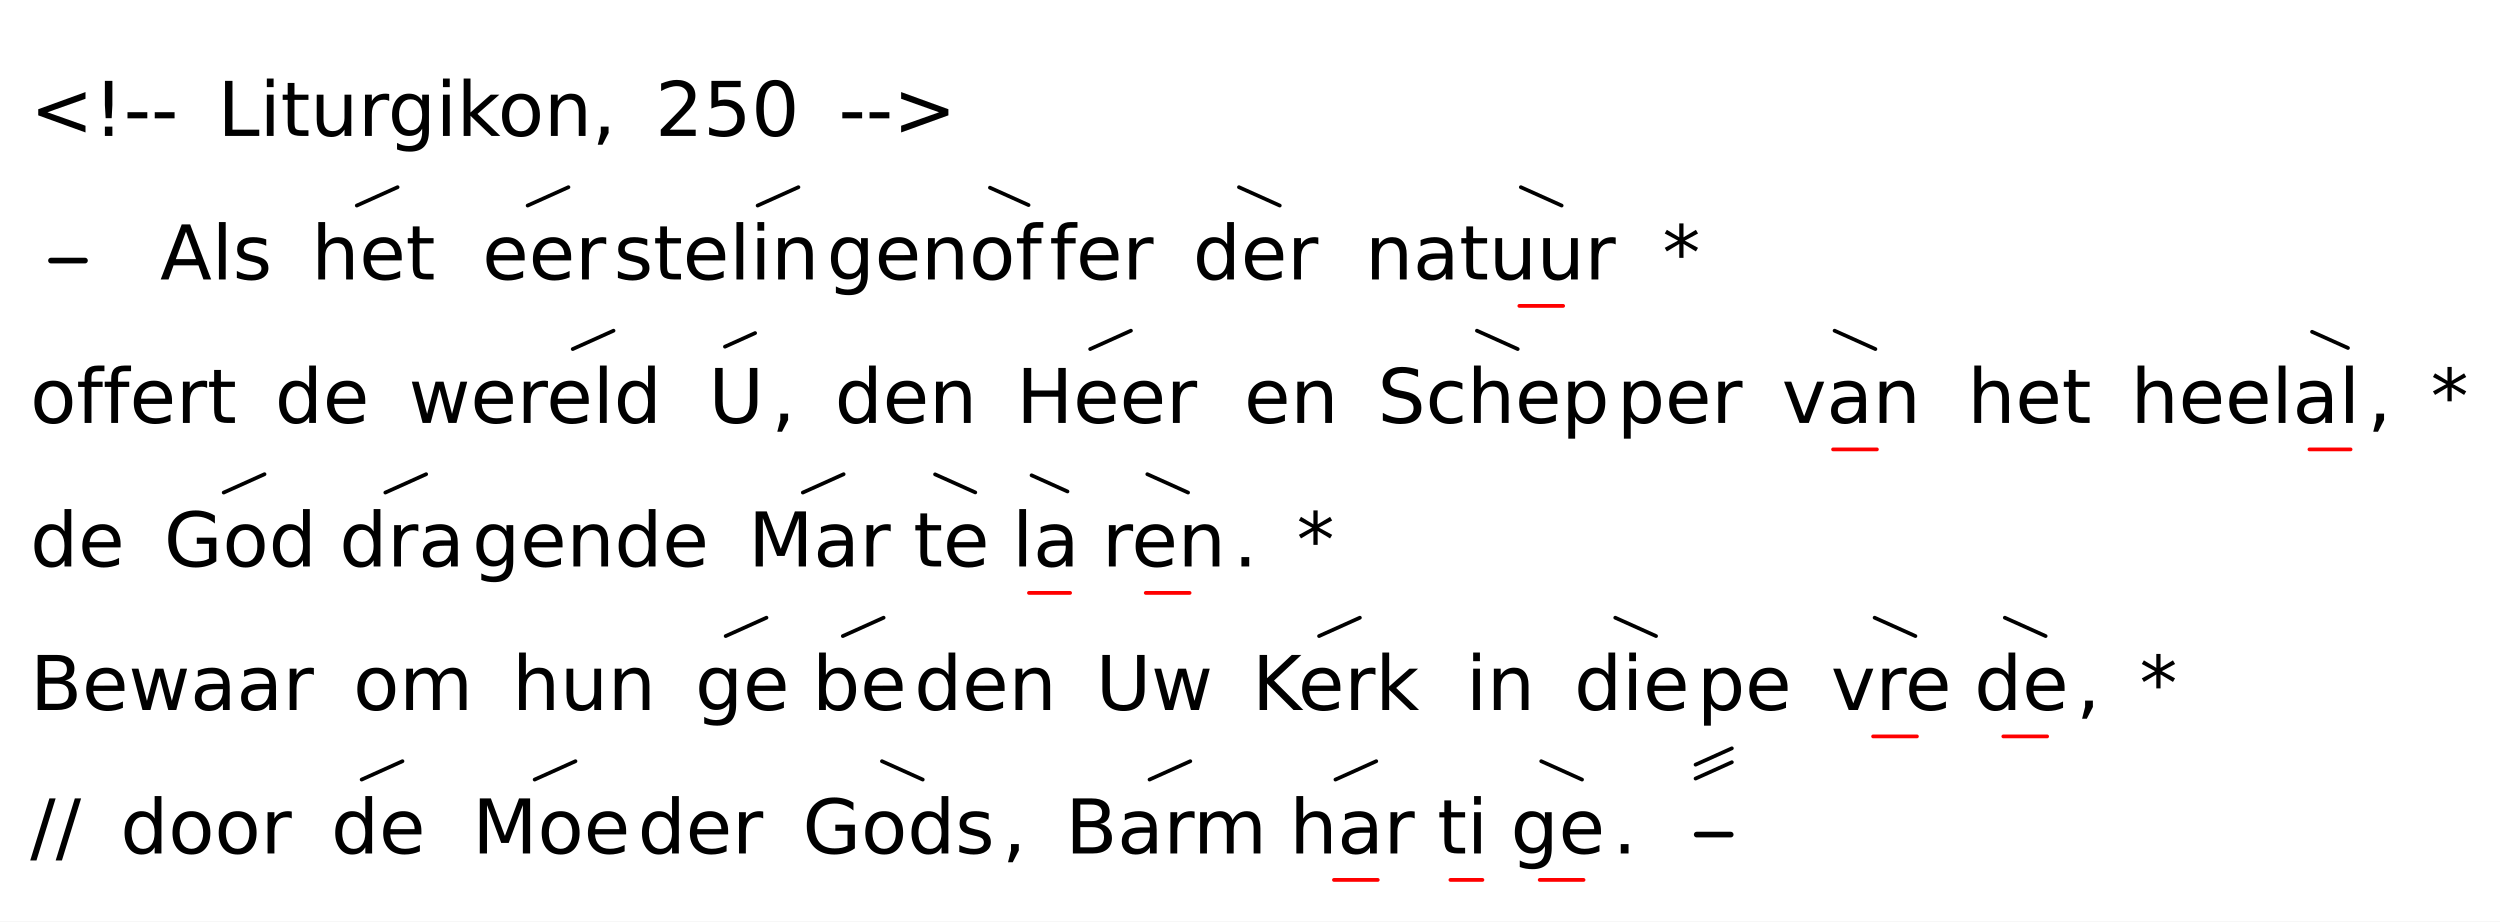
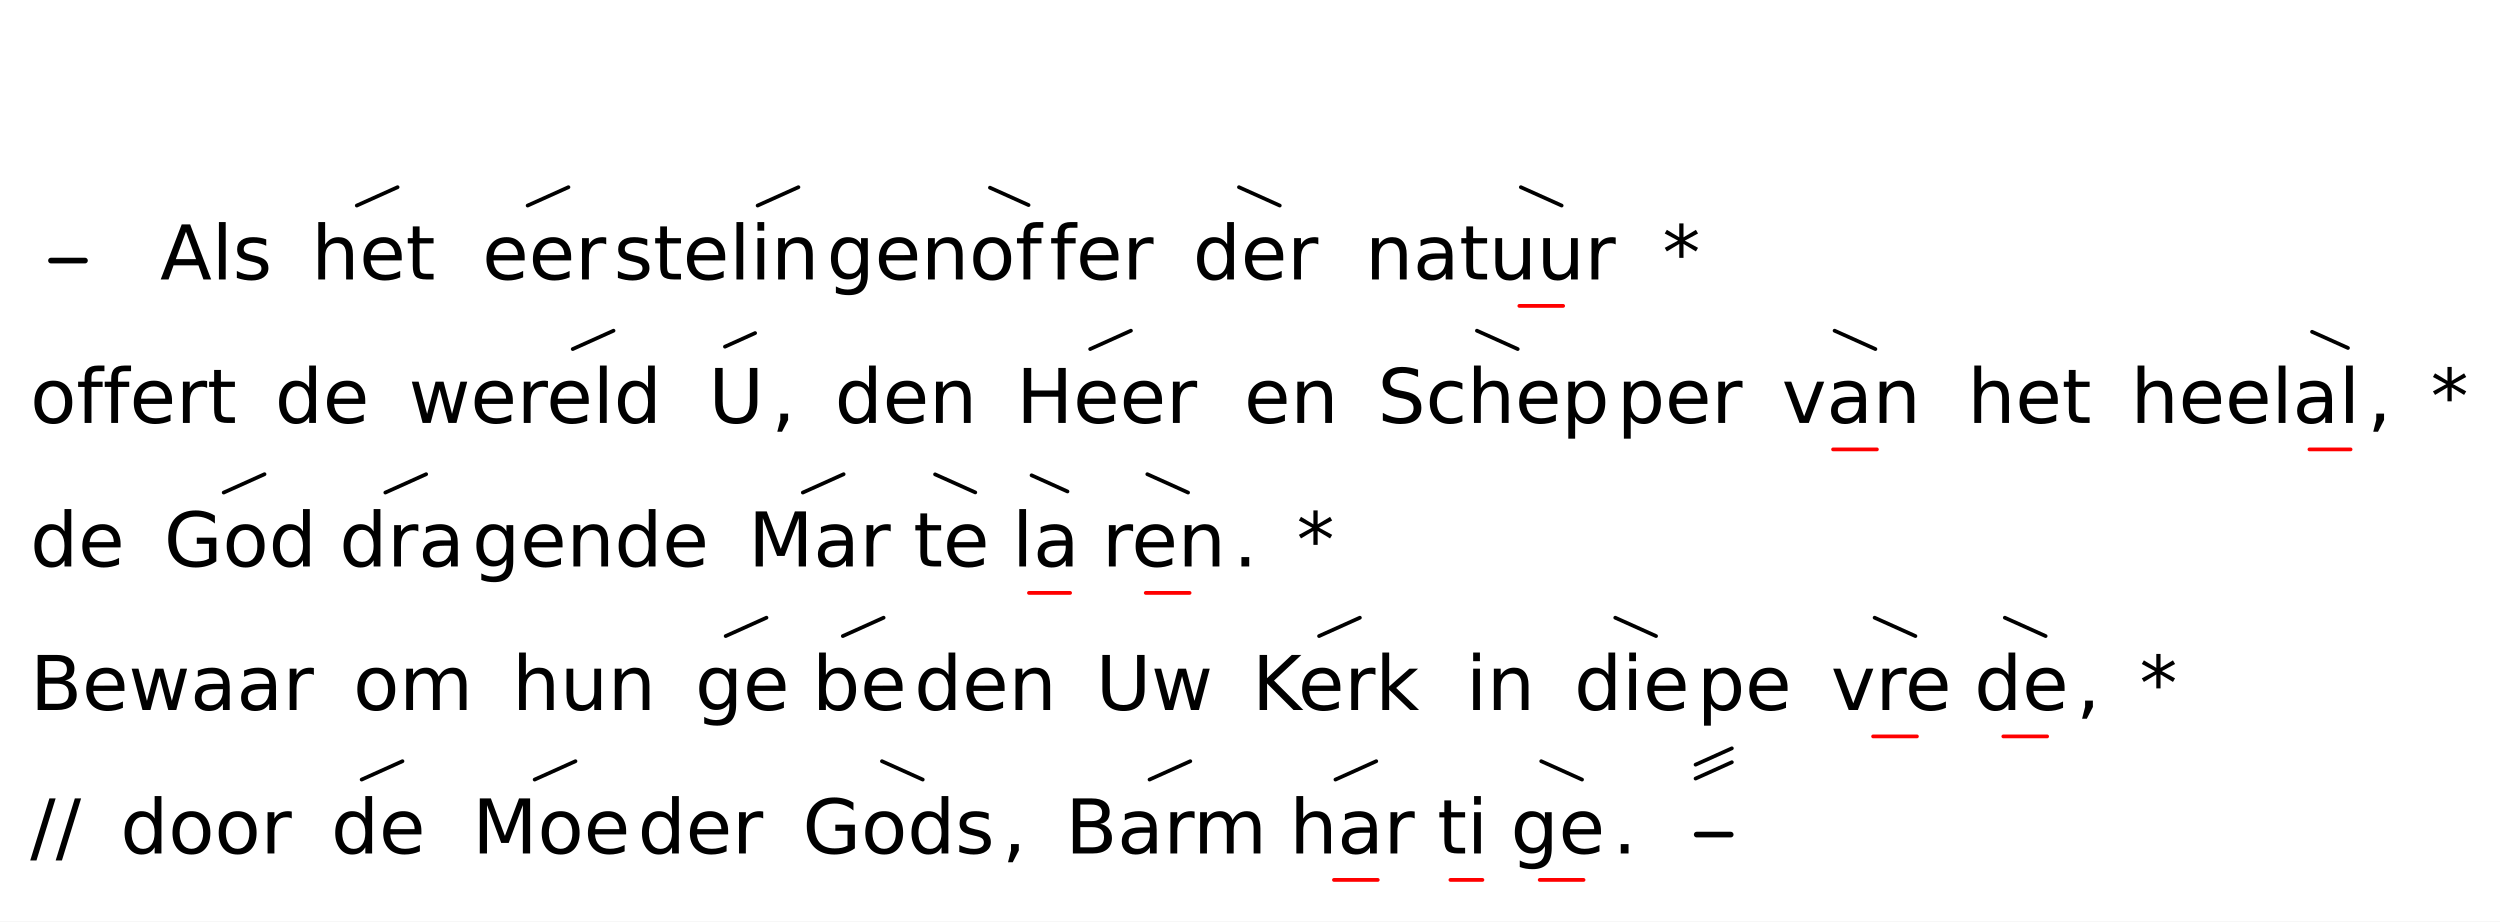
<svg xmlns="http://www.w3.org/2000/svg" class="vsa-svg" width="662" height="244" viewBox="0 0 662 244">
  <rect width="100%" height="100%" fill="white" />
  <g class="vsa-score">
    <g class="vsa-line" data-vsa-line="1">
-       <g class="vsa-unit vsa-unit-text" data-vsa-unit="1">
-         <text class="vsa-text vsa-free-text" x="8.00" y="36.00" xml:space="preserve" font-family="DejaVu Sans" font-size="20.00">&lt;!--</text>
-       </g>
-       <g class="vsa-unit vsa-unit-text" data-vsa-unit="3">
-         <text class="vsa-text vsa-free-text" x="57.62" y="36.00" xml:space="preserve" font-family="DejaVu Sans" font-size="20.00">Liturgikon,</text>
-       </g>
-       <g class="vsa-unit vsa-unit-text" data-vsa-unit="5">
-         <text class="vsa-text vsa-free-text" x="173.50" y="36.00" xml:space="preserve" font-family="DejaVu Sans" font-size="20.00">250</text>
-       </g>
-       <g class="vsa-unit vsa-unit-text" data-vsa-unit="7">
-         <text class="vsa-text vsa-free-text" x="222.06" y="36.00" xml:space="preserve" font-family="DejaVu Sans" font-size="20.00">--&gt;</text>
-       </g>
-     </g>
+ </g>
    <g class="vsa-line" data-vsa-line="2">
      <g class="vsa-unit vsa-pitch-marker" data-vsa-unit="1">
        <line class="vsa-pitch-marker-dash" x1="13.50" y1="69.00" x2="22.50" y2="69.00" stroke="black" stroke-width="1.50" stroke-linecap="round" />
      </g>
      <g class="vsa-unit vsa-unit-text" data-vsa-unit="3">
        <text class="vsa-text vsa-free-text" x="42.40" y="74.00" xml:space="preserve" font-family="DejaVu Sans" font-size="20.00">Als</text>
      </g>
      <g class="vsa-unit vsa-unit-scope" data-vsa-unit="5">
        <g class="vsa-glyph-group vsa-upper-glyphs">
          <line class="vsa-glyph vsa-upper-glyph vsa-glyph-rise" x1="94.48" y1="54.43" x2="105.28" y2="49.57" stroke="black" stroke-width="1.00" stroke-linecap="round" />
        </g>
        <g class="vsa-glyph-group vsa-lower-glyphs">
</g>
        <text class="vsa-text vsa-sung-text" x="82.47" y="74.00" xml:space="preserve" font-family="DejaVu Sans" font-size="20.00">het</text>
      </g>
      <g class="vsa-unit vsa-unit-scope" data-vsa-unit="7">
        <g class="vsa-glyph-group vsa-upper-glyphs">
          <line class="vsa-glyph vsa-upper-glyph vsa-glyph-rise" x1="139.72" y1="54.43" x2="150.52" y2="49.57" stroke="black" stroke-width="1.00" stroke-linecap="round" />
        </g>
        <g class="vsa-glyph-group vsa-lower-glyphs">
</g>
        <text class="vsa-text vsa-sung-text" x="127.70" y="74.00" xml:space="preserve" font-family="DejaVu Sans" font-size="20.00">eer</text>
      </g>
      <g class="vsa-unit vsa-unit-text" data-vsa-unit="8">
        <text class="vsa-text vsa-free-text" x="162.54" y="74.00" xml:space="preserve" font-family="DejaVu Sans" font-size="20.00">ste</text>
      </g>
      <g class="vsa-unit vsa-unit-scope" data-vsa-unit="9">
        <g class="vsa-glyph-group vsa-upper-glyphs">
          <line class="vsa-glyph vsa-upper-glyph vsa-glyph-rise" x1="200.62" y1="54.43" x2="211.42" y2="49.57" stroke="black" stroke-width="1.00" stroke-linecap="round" />
        </g>
        <g class="vsa-glyph-group vsa-lower-glyphs">
</g>
        <text class="vsa-text vsa-sung-text" x="193.12" y="74.00" xml:space="preserve" font-family="DejaVu Sans" font-size="20.00">lin</text>
      </g>
      <g class="vsa-unit vsa-unit-text" data-vsa-unit="10">
        <text class="vsa-text vsa-free-text" x="218.92" y="74.00" xml:space="preserve" font-family="DejaVu Sans" font-size="20.00">gen</text>
      </g>
      <g class="vsa-unit vsa-unit-scope" data-vsa-unit="11">
        <g class="vsa-glyph-group vsa-upper-glyphs">
          <line class="vsa-glyph vsa-upper-glyph vsa-glyph-fall" x1="262.14" y1="49.70" x2="272.36" y2="54.30" stroke="black" stroke-width="1.00" stroke-linecap="round" />
        </g>
        <g class="vsa-glyph-group vsa-lower-glyphs">
</g>
        <text class="vsa-text vsa-sung-text" x="256.61" y="74.00" xml:space="preserve" font-family="DejaVu Sans" font-size="20.00">of</text>
      </g>
      <g class="vsa-unit vsa-unit-text" data-vsa-unit="12">
        <text class="vsa-text vsa-free-text" x="277.89" y="74.00" xml:space="preserve" font-family="DejaVu Sans" font-size="20.00">fer</text>
      </g>
      <g class="vsa-unit vsa-unit-scope" data-vsa-unit="14">
        <g class="vsa-glyph-group vsa-upper-glyphs">
          <line class="vsa-glyph vsa-upper-glyph vsa-glyph-fall" x1="328.08" y1="49.57" x2="338.88" y2="54.43" stroke="black" stroke-width="1.00" stroke-linecap="round" />
        </g>
        <g class="vsa-glyph-group vsa-lower-glyphs">
</g>
        <text class="vsa-text vsa-sung-text" x="315.87" y="74.00" xml:space="preserve" font-family="DejaVu Sans" font-size="20.00">der</text>
      </g>
      <g class="vsa-unit vsa-unit-text" data-vsa-unit="16">
        <text class="vsa-text vsa-free-text" x="361.50" y="74.00" xml:space="preserve" font-family="DejaVu Sans" font-size="20.00">na</text>
      </g>
      <g class="vsa-unit vsa-unit-scope" data-vsa-unit="17">
        <g class="vsa-glyph-group vsa-upper-glyphs">
          <line class="vsa-glyph vsa-upper-glyph vsa-glyph-fall" x1="402.72" y1="49.57" x2="413.52" y2="54.43" stroke="black" stroke-width="1.00" stroke-linecap="round" />
        </g>
        <g class="vsa-glyph-group vsa-lower-glyphs">
          <line class="vsa-glyph vsa-lower-glyph vsa-glyph-length" x1="402.32" y1="81.00" x2="413.92" y2="81.00" stroke="red" stroke-width="1.00" stroke-linecap="round" />
        </g>
        <text class="vsa-text vsa-sung-text" x="386.42" y="74.00" xml:space="preserve" font-family="DejaVu Sans" font-size="20.00">tuur</text>
      </g>
      <g class="vsa-unit vsa-unit-text" data-vsa-unit="19">
        <text class="vsa-text vsa-free-text" x="440.23" y="74.00" xml:space="preserve" font-family="DejaVu Sans" font-size="20.00">*</text>
      </g>
    </g>
    <g class="vsa-line" data-vsa-line="3">
      <g class="vsa-unit vsa-unit-text" data-vsa-unit="1">
        <text class="vsa-text vsa-free-text" x="8.00" y="112.00" xml:space="preserve" font-family="DejaVu Sans" font-size="20.00">offert</text>
      </g>
      <g class="vsa-unit vsa-unit-text" data-vsa-unit="3">
        <text class="vsa-text vsa-free-text" x="72.79" y="112.00" xml:space="preserve" font-family="DejaVu Sans" font-size="20.00">de</text>
      </g>
      <g class="vsa-unit vsa-unit-text" data-vsa-unit="5">
        <text class="vsa-text vsa-free-text" x="108.21" y="112.00" xml:space="preserve" font-family="DejaVu Sans" font-size="20.00">we</text>
      </g>
      <g class="vsa-unit vsa-unit-scope" data-vsa-unit="6">
        <g class="vsa-glyph-group vsa-upper-glyphs">
          <line class="vsa-glyph vsa-upper-glyph vsa-glyph-rise" x1="151.66" y1="92.43" x2="162.46" y2="87.57" stroke="black" stroke-width="1.00" stroke-linecap="round" />
        </g>
        <g class="vsa-glyph-group vsa-lower-glyphs">
</g>
        <text class="vsa-text vsa-sung-text" x="136.88" y="112.00" xml:space="preserve" font-family="DejaVu Sans" font-size="20.00">reld</text>
      </g>
      <g class="vsa-unit vsa-unit-scope" data-vsa-unit="8">
        <g class="vsa-glyph-group vsa-upper-glyphs">
          <line class="vsa-glyph vsa-upper-glyph vsa-glyph-rise" x1="191.97" y1="91.80" x2="199.95" y2="88.20" stroke="black" stroke-width="1.00" stroke-linecap="round" />
        </g>
        <g class="vsa-glyph-group vsa-lower-glyphs">
</g>
        <text class="vsa-text vsa-sung-text" x="187.64" y="112.00" xml:space="preserve" font-family="DejaVu Sans" font-size="20.00">U</text>
      </g>
      <g class="vsa-unit vsa-unit-text" data-vsa-unit="9">
        <text class="vsa-text vsa-free-text" x="204.28" y="112.00" xml:space="preserve" font-family="DejaVu Sans" font-size="20.00">,</text>
      </g>
      <g class="vsa-unit vsa-unit-text" data-vsa-unit="11">
        <text class="vsa-text vsa-free-text" x="221.04" y="112.00" xml:space="preserve" font-family="DejaVu Sans" font-size="20.00">den</text>
      </g>
      <g class="vsa-unit vsa-unit-scope" data-vsa-unit="13">
        <g class="vsa-glyph-group vsa-upper-glyphs">
          <line class="vsa-glyph vsa-upper-glyph vsa-glyph-rise" x1="288.68" y1="92.43" x2="299.47" y2="87.57" stroke="black" stroke-width="1.00" stroke-linecap="round" />
        </g>
        <g class="vsa-glyph-group vsa-lower-glyphs">
</g>
        <text class="vsa-text vsa-sung-text" x="269.13" y="112.00" xml:space="preserve" font-family="DejaVu Sans" font-size="20.00">Heer</text>
      </g>
      <g class="vsa-unit vsa-unit-text" data-vsa-unit="15">
        <text class="vsa-text vsa-free-text" x="329.42" y="112.00" xml:space="preserve" font-family="DejaVu Sans" font-size="20.00">en</text>
      </g>
      <g class="vsa-unit vsa-unit-scope" data-vsa-unit="17">
        <g class="vsa-glyph-group vsa-upper-glyphs">
          <line class="vsa-glyph vsa-upper-glyph vsa-glyph-fall" x1="391.09" y1="87.57" x2="401.89" y2="92.43" stroke="black" stroke-width="1.00" stroke-linecap="round" />
        </g>
        <g class="vsa-glyph-group vsa-lower-glyphs">
</g>
        <text class="vsa-text vsa-sung-text" x="364.80" y="112.00" xml:space="preserve" font-family="DejaVu Sans" font-size="20.00">Schep</text>
      </g>
      <g class="vsa-unit vsa-unit-text" data-vsa-unit="18">
        <text class="vsa-text vsa-free-text" x="428.19" y="112.00" xml:space="preserve" font-family="DejaVu Sans" font-size="20.00">per</text>
      </g>
      <g class="vsa-unit vsa-unit-scope" data-vsa-unit="20">
        <g class="vsa-glyph-group vsa-upper-glyphs">
          <line class="vsa-glyph vsa-upper-glyph vsa-glyph-fall" x1="485.80" y1="87.57" x2="496.60" y2="92.43" stroke="black" stroke-width="1.00" stroke-linecap="round" />
        </g>
        <g class="vsa-glyph-group vsa-lower-glyphs">
          <line class="vsa-glyph vsa-lower-glyph vsa-glyph-length" x1="485.40" y1="119.00" x2="497.00" y2="119.00" stroke="red" stroke-width="1.00" stroke-linecap="round" />
        </g>
        <text class="vsa-text vsa-sung-text" x="471.82" y="112.00" xml:space="preserve" font-family="DejaVu Sans" font-size="20.00">van</text>
      </g>
      <g class="vsa-unit vsa-unit-text" data-vsa-unit="22">
        <text class="vsa-text vsa-free-text" x="520.99" y="112.00" xml:space="preserve" font-family="DejaVu Sans" font-size="20.00">het</text>
      </g>
      <g class="vsa-unit vsa-unit-text" data-vsa-unit="24">
        <text class="vsa-text vsa-free-text" x="564.22" y="112.00" xml:space="preserve" font-family="DejaVu Sans" font-size="20.00">heel</text>
      </g>
      <g class="vsa-unit vsa-unit-scope" data-vsa-unit="25">
        <g class="vsa-glyph-group vsa-upper-glyphs">
          <line class="vsa-glyph vsa-upper-glyph vsa-glyph-fall" x1="612.23" y1="87.86" x2="621.74" y2="92.14" stroke="black" stroke-width="1.00" stroke-linecap="round" />
        </g>
        <g class="vsa-glyph-group vsa-lower-glyphs">
          <line class="vsa-glyph vsa-lower-glyph vsa-glyph-length" x1="611.54" y1="119.00" x2="622.43" y2="119.00" stroke="red" stroke-width="1.00" stroke-linecap="round" />
        </g>
        <text class="vsa-text vsa-sung-text" x="607.08" y="112.00" xml:space="preserve" font-family="DejaVu Sans" font-size="20.00">al</text>
      </g>
      <g class="vsa-unit vsa-unit-text" data-vsa-unit="26">
        <text class="vsa-text vsa-free-text" x="626.89" y="112.00" xml:space="preserve" font-family="DejaVu Sans" font-size="20.00">,</text>
      </g>
      <g class="vsa-unit vsa-unit-text" data-vsa-unit="28">
        <text class="vsa-text vsa-free-text" x="643.65" y="112.00" xml:space="preserve" font-family="DejaVu Sans" font-size="20.00">*</text>
      </g>
    </g>
    <g class="vsa-line" data-vsa-line="4">
      <g class="vsa-unit vsa-unit-text" data-vsa-unit="1">
        <text class="vsa-text vsa-free-text" x="8.00" y="150.00" xml:space="preserve" font-family="DejaVu Sans" font-size="20.00">de</text>
      </g>
      <g class="vsa-unit vsa-unit-scope" data-vsa-unit="3">
        <g class="vsa-glyph-group vsa-upper-glyphs">
          <line class="vsa-glyph vsa-upper-glyph vsa-glyph-rise" x1="59.24" y1="130.43" x2="70.04" y2="125.57" stroke="black" stroke-width="1.00" stroke-linecap="round" />
        </g>
        <g class="vsa-glyph-group vsa-lower-glyphs">
</g>
        <text class="vsa-text vsa-sung-text" x="43.42" y="150.00" xml:space="preserve" font-family="DejaVu Sans" font-size="20.00">God</text>
      </g>
      <g class="vsa-unit vsa-unit-scope" data-vsa-unit="4">
        <g class="vsa-glyph-group vsa-upper-glyphs">
          <line class="vsa-glyph vsa-upper-glyph vsa-glyph-rise" x1="102.04" y1="130.43" x2="112.84" y2="125.57" stroke="black" stroke-width="1.00" stroke-linecap="round" />
        </g>
        <g class="vsa-glyph-group vsa-lower-glyphs">
</g>
        <text class="vsa-text vsa-sung-text" x="89.86" y="150.00" xml:space="preserve" font-family="DejaVu Sans" font-size="20.00">dra</text>
      </g>
      <g class="vsa-unit vsa-unit-text" data-vsa-unit="5">
        <text class="vsa-text vsa-free-text" x="125.03" y="150.00" xml:space="preserve" font-family="DejaVu Sans" font-size="20.00">gende</text>
      </g>
      <g class="vsa-unit vsa-unit-scope" data-vsa-unit="7">
        <g class="vsa-glyph-group vsa-upper-glyphs">
          <line class="vsa-glyph vsa-upper-glyph vsa-glyph-rise" x1="212.59" y1="130.43" x2="223.39" y2="125.57" stroke="black" stroke-width="1.00" stroke-linecap="round" />
        </g>
        <g class="vsa-glyph-group vsa-lower-glyphs">
</g>
        <text class="vsa-text vsa-sung-text" x="198.13" y="150.00" xml:space="preserve" font-family="DejaVu Sans" font-size="20.00">Mar</text>
      </g>
      <g class="vsa-unit vsa-unit-scope" data-vsa-unit="8">
        <g class="vsa-glyph-group vsa-upper-glyphs">
          <line class="vsa-glyph vsa-upper-glyph vsa-glyph-fall" x1="247.61" y1="125.61" x2="258.25" y2="130.39" stroke="black" stroke-width="1.00" stroke-linecap="round" />
        </g>
        <g class="vsa-glyph-group vsa-lower-glyphs">
</g>
        <text class="vsa-text vsa-sung-text" x="241.85" y="150.00" xml:space="preserve" font-family="DejaVu Sans" font-size="20.00">te</text>
      </g>
      <g class="vsa-unit vsa-unit-scope" data-vsa-unit="9">
        <g class="vsa-glyph-group vsa-upper-glyphs">
          <line class="vsa-glyph vsa-upper-glyph vsa-glyph-fall" x1="273.16" y1="125.86" x2="282.67" y2="130.14" stroke="black" stroke-width="1.00" stroke-linecap="round" />
        </g>
        <g class="vsa-glyph-group vsa-lower-glyphs">
          <line class="vsa-glyph vsa-lower-glyph vsa-glyph-length" x1="272.47" y1="157.00" x2="283.36" y2="157.00" stroke="red" stroke-width="1.00" stroke-linecap="round" />
        </g>
        <text class="vsa-text vsa-sung-text" x="268.01" y="150.00" xml:space="preserve" font-family="DejaVu Sans" font-size="20.00">la</text>
      </g>
      <g class="vsa-unit vsa-unit-scope" data-vsa-unit="10">
        <g class="vsa-glyph-group vsa-upper-glyphs">
          <line class="vsa-glyph vsa-upper-glyph vsa-glyph-fall" x1="303.81" y1="125.57" x2="314.60" y2="130.43" stroke="black" stroke-width="1.00" stroke-linecap="round" />
        </g>
        <g class="vsa-glyph-group vsa-lower-glyphs">
          <line class="vsa-glyph vsa-lower-glyph vsa-glyph-length" x1="303.40" y1="157.00" x2="315.00" y2="157.00" stroke="red" stroke-width="1.00" stroke-linecap="round" />
        </g>
        <text class="vsa-text vsa-sung-text" x="291.82" y="150.00" xml:space="preserve" font-family="DejaVu Sans" font-size="20.00">ren</text>
      </g>
      <g class="vsa-unit vsa-unit-text" data-vsa-unit="11">
        <text class="vsa-text vsa-free-text" x="326.59" y="150.00" xml:space="preserve" font-family="DejaVu Sans" font-size="20.00">.</text>
      </g>
      <g class="vsa-unit vsa-unit-text" data-vsa-unit="13">
        <text class="vsa-text vsa-free-text" x="343.35" y="150.00" xml:space="preserve" font-family="DejaVu Sans" font-size="20.00">*</text>
      </g>
    </g>
    <g class="vsa-line" data-vsa-line="5">
      <g class="vsa-unit vsa-unit-text" data-vsa-unit="1">
        <text class="vsa-text vsa-free-text" x="8.00" y="188.00" xml:space="preserve" font-family="DejaVu Sans" font-size="20.00">Bewaar</text>
      </g>
      <g class="vsa-unit vsa-unit-text" data-vsa-unit="3">
        <text class="vsa-text vsa-free-text" x="93.51" y="188.00" xml:space="preserve" font-family="DejaVu Sans" font-size="20.00">om</text>
      </g>
      <g class="vsa-unit vsa-unit-text" data-vsa-unit="5">
        <text class="vsa-text vsa-free-text" x="135.63" y="188.00" xml:space="preserve" font-family="DejaVu Sans" font-size="20.00">hun</text>
      </g>
      <g class="vsa-unit vsa-unit-scope" data-vsa-unit="7">
        <g class="vsa-glyph-group vsa-upper-glyphs">
          <line class="vsa-glyph vsa-upper-glyph vsa-glyph-rise" x1="192.16" y1="168.43" x2="202.96" y2="163.57" stroke="black" stroke-width="1.00" stroke-linecap="round" />
        </g>
        <g class="vsa-glyph-group vsa-lower-glyphs">
</g>
        <text class="vsa-text vsa-sung-text" x="184.05" y="188.00" xml:space="preserve" font-family="DejaVu Sans" font-size="20.00">ge</text>
      </g>
      <g class="vsa-unit vsa-unit-scope" data-vsa-unit="8">
        <g class="vsa-glyph-group vsa-upper-glyphs">
          <line class="vsa-glyph vsa-upper-glyph vsa-glyph-rise" x1="223.18" y1="168.43" x2="233.98" y2="163.57" stroke="black" stroke-width="1.00" stroke-linecap="round" />
        </g>
        <g class="vsa-glyph-group vsa-lower-glyphs">
</g>
        <text class="vsa-text vsa-sung-text" x="215.07" y="188.00" xml:space="preserve" font-family="DejaVu Sans" font-size="20.00">be</text>
      </g>
      <g class="vsa-unit vsa-unit-text" data-vsa-unit="9">
        <text class="vsa-text vsa-free-text" x="242.09" y="188.00" xml:space="preserve" font-family="DejaVu Sans" font-size="20.00">den</text>
      </g>
      <g class="vsa-unit vsa-unit-text" data-vsa-unit="11">
        <text class="vsa-text vsa-free-text" x="290.18" y="188.00" xml:space="preserve" font-family="DejaVu Sans" font-size="20.00">Uw</text>
      </g>
      <g class="vsa-unit vsa-unit-scope" data-vsa-unit="13">
        <g class="vsa-glyph-group vsa-upper-glyphs">
          <line class="vsa-glyph vsa-upper-glyph vsa-glyph-rise" x1="349.29" y1="168.43" x2="360.09" y2="163.57" stroke="black" stroke-width="1.00" stroke-linecap="round" />
        </g>
        <g class="vsa-glyph-group vsa-lower-glyphs">
</g>
        <text class="vsa-text vsa-sung-text" x="331.58" y="188.00" xml:space="preserve" font-family="DejaVu Sans" font-size="20.00">Kerk</text>
      </g>
      <g class="vsa-unit vsa-unit-text" data-vsa-unit="15">
        <text class="vsa-text vsa-free-text" x="388.20" y="188.00" xml:space="preserve" font-family="DejaVu Sans" font-size="20.00">in</text>
      </g>
      <g class="vsa-unit vsa-unit-scope" data-vsa-unit="17">
        <g class="vsa-glyph-group vsa-upper-glyphs">
          <line class="vsa-glyph vsa-upper-glyph vsa-glyph-fall" x1="427.72" y1="163.57" x2="438.52" y2="168.43" stroke="black" stroke-width="1.00" stroke-linecap="round" />
        </g>
        <g class="vsa-glyph-group vsa-lower-glyphs">
</g>
        <text class="vsa-text vsa-sung-text" x="416.83" y="188.00" xml:space="preserve" font-family="DejaVu Sans" font-size="20.00">die</text>
      </g>
      <g class="vsa-unit vsa-unit-text" data-vsa-unit="18">
        <text class="vsa-text vsa-free-text" x="449.41" y="188.00" xml:space="preserve" font-family="DejaVu Sans" font-size="20.00">pe</text>
      </g>
      <g class="vsa-unit vsa-unit-scope" data-vsa-unit="20">
        <g class="vsa-glyph-group vsa-upper-glyphs">
          <line class="vsa-glyph vsa-upper-glyph vsa-glyph-fall" x1="496.40" y1="163.57" x2="507.20" y2="168.43" stroke="black" stroke-width="1.00" stroke-linecap="round" />
        </g>
        <g class="vsa-glyph-group vsa-lower-glyphs">
          <line class="vsa-glyph vsa-lower-glyph vsa-glyph-length" x1="496.00" y1="195.00" x2="507.60" y2="195.00" stroke="red" stroke-width="1.00" stroke-linecap="round" />
        </g>
        <text class="vsa-text vsa-sung-text" x="484.83" y="188.00" xml:space="preserve" font-family="DejaVu Sans" font-size="20.00">vre</text>
      </g>
      <g class="vsa-unit vsa-unit-scope" data-vsa-unit="21">
        <g class="vsa-glyph-group vsa-upper-glyphs">
          <line class="vsa-glyph vsa-upper-glyph vsa-glyph-fall" x1="530.88" y1="163.57" x2="541.68" y2="168.43" stroke="black" stroke-width="1.00" stroke-linecap="round" />
        </g>
        <g class="vsa-glyph-group vsa-lower-glyphs">
          <line class="vsa-glyph vsa-lower-glyph vsa-glyph-length" x1="530.48" y1="195.00" x2="542.08" y2="195.00" stroke="red" stroke-width="1.00" stroke-linecap="round" />
        </g>
        <text class="vsa-text vsa-sung-text" x="522.77" y="188.00" xml:space="preserve" font-family="DejaVu Sans" font-size="20.00">de</text>
      </g>
      <g class="vsa-unit vsa-unit-text" data-vsa-unit="22">
        <text class="vsa-text vsa-free-text" x="549.79" y="188.00" xml:space="preserve" font-family="DejaVu Sans" font-size="20.00">,</text>
      </g>
      <g class="vsa-unit vsa-unit-text" data-vsa-unit="24">
        <text class="vsa-text vsa-free-text" x="566.55" y="188.00" xml:space="preserve" font-family="DejaVu Sans" font-size="20.00">*</text>
      </g>
    </g>
    <g class="vsa-line" data-vsa-line="6">
      <g class="vsa-unit vsa-unit-text" data-vsa-unit="1">
        <text class="vsa-text vsa-free-text" x="8.00" y="226.00" xml:space="preserve" font-family="DejaVu Sans" font-size="20.00">//</text>
      </g>
      <g class="vsa-unit vsa-unit-text" data-vsa-unit="3">
        <text class="vsa-text vsa-free-text" x="31.87" y="226.00" xml:space="preserve" font-family="DejaVu Sans" font-size="20.00">door</text>
      </g>
      <g class="vsa-unit vsa-unit-scope" data-vsa-unit="5">
        <g class="vsa-glyph-group vsa-upper-glyphs">
          <line class="vsa-glyph vsa-upper-glyph vsa-glyph-rise" x1="95.77" y1="206.43" x2="106.57" y2="201.57" stroke="black" stroke-width="1.00" stroke-linecap="round" />
        </g>
        <g class="vsa-glyph-group vsa-lower-glyphs">
</g>
        <text class="vsa-text vsa-sung-text" x="87.66" y="226.00" xml:space="preserve" font-family="DejaVu Sans" font-size="20.00">de</text>
      </g>
      <g class="vsa-unit vsa-unit-scope" data-vsa-unit="7">
        <g class="vsa-glyph-group vsa-upper-glyphs">
          <line class="vsa-glyph vsa-upper-glyph vsa-glyph-rise" x1="141.58" y1="206.43" x2="152.38" y2="201.57" stroke="black" stroke-width="1.00" stroke-linecap="round" />
        </g>
        <g class="vsa-glyph-group vsa-lower-glyphs">
</g>
        <text class="vsa-text vsa-sung-text" x="125.08" y="226.00" xml:space="preserve" font-family="DejaVu Sans" font-size="20.00">Moe</text>
      </g>
      <g class="vsa-unit vsa-unit-text" data-vsa-unit="8">
        <text class="vsa-text vsa-free-text" x="168.88" y="226.00" xml:space="preserve" font-family="DejaVu Sans" font-size="20.00">der</text>
      </g>
      <g class="vsa-unit vsa-unit-scope" data-vsa-unit="10">
        <g class="vsa-glyph-group vsa-upper-glyphs">
          <line class="vsa-glyph vsa-upper-glyph vsa-glyph-fall" x1="233.54" y1="201.57" x2="244.34" y2="206.43" stroke="black" stroke-width="1.00" stroke-linecap="round" />
        </g>
        <g class="vsa-glyph-group vsa-lower-glyphs">
</g>
        <text class="vsa-text vsa-sung-text" x="212.51" y="226.00" xml:space="preserve" font-family="DejaVu Sans" font-size="20.00">Gods</text>
      </g>
      <g class="vsa-unit vsa-unit-text" data-vsa-unit="11">
        <text class="vsa-text vsa-free-text" x="265.37" y="226.00" xml:space="preserve" font-family="DejaVu Sans" font-size="20.00">,</text>
      </g>
      <g class="vsa-unit vsa-unit-scope" data-vsa-unit="13">
        <g class="vsa-glyph-group vsa-upper-glyphs">
          <line class="vsa-glyph vsa-upper-glyph vsa-glyph-rise" x1="304.40" y1="206.43" x2="315.19" y2="201.57" stroke="black" stroke-width="1.00" stroke-linecap="round" />
        </g>
        <g class="vsa-glyph-group vsa-lower-glyphs">
</g>
        <text class="vsa-text vsa-sung-text" x="282.13" y="226.00" xml:space="preserve" font-family="DejaVu Sans" font-size="20.00">Barm</text>
      </g>
      <g class="vsa-unit vsa-unit-scope" data-vsa-unit="14">
        <g class="vsa-glyph-group vsa-upper-glyphs">
          <line class="vsa-glyph vsa-upper-glyph vsa-glyph-rise" x1="353.63" y1="206.43" x2="364.43" y2="201.57" stroke="black" stroke-width="1.00" stroke-linecap="round" />
        </g>
        <g class="vsa-glyph-group vsa-lower-glyphs">
          <line class="vsa-glyph vsa-lower-glyph vsa-glyph-length" x1="353.23" y1="233.00" x2="364.83" y2="233.00" stroke="red" stroke-width="1.00" stroke-linecap="round" />
        </g>
        <text class="vsa-text vsa-sung-text" x="341.46" y="226.00" xml:space="preserve" font-family="DejaVu Sans" font-size="20.00">har</text>
      </g>
      <g class="vsa-unit vsa-unit-scope" data-vsa-unit="15">
        <g class="vsa-glyph-group vsa-upper-glyphs">
</g>
        <g class="vsa-glyph-group vsa-lower-glyphs">
          <line class="vsa-glyph vsa-lower-glyph vsa-glyph-length" x1="384.07" y1="233.00" x2="392.54" y2="233.00" stroke="red" stroke-width="1.00" stroke-linecap="round" />
        </g>
        <text class="vsa-text vsa-sung-text" x="380.60" y="226.00" xml:space="preserve" font-family="DejaVu Sans" font-size="20.00">ti</text>
      </g>
      <g class="vsa-unit vsa-unit-scope" data-vsa-unit="16">
        <g class="vsa-glyph-group vsa-upper-glyphs">
          <line class="vsa-glyph vsa-upper-glyph vsa-glyph-fall" x1="408.12" y1="201.57" x2="418.92" y2="206.43" stroke="black" stroke-width="1.00" stroke-linecap="round" />
        </g>
        <g class="vsa-glyph-group vsa-lower-glyphs">
          <line class="vsa-glyph vsa-lower-glyph vsa-glyph-length" x1="407.72" y1="233.00" x2="419.32" y2="233.00" stroke="red" stroke-width="1.00" stroke-linecap="round" />
        </g>
        <text class="vsa-text vsa-sung-text" x="400.01" y="226.00" xml:space="preserve" font-family="DejaVu Sans" font-size="20.00">ge</text>
      </g>
      <g class="vsa-unit vsa-unit-text" data-vsa-unit="17">
        <text class="vsa-text vsa-free-text" x="427.03" y="226.00" xml:space="preserve" font-family="DejaVu Sans" font-size="20.00">.</text>
      </g>
      <g class="vsa-unit vsa-pitch-marker" data-vsa-unit="19">
        <g class="vsa-pitch-marker-upper-glyph vsa-upper-glyphs">
          <line class="vsa-glyph vsa-upper-glyph vsa-glyph-rise" x1="448.99" y1="206.16" x2="458.59" y2="201.84" stroke="black" stroke-width="1.00" stroke-linecap="round" />
          <line class="vsa-glyph vsa-upper-glyph vsa-glyph-rise" x1="448.99" y1="202.48" x2="458.59" y2="198.16" stroke="black" stroke-width="1.00" stroke-linecap="round" />
        </g>
        <line class="vsa-pitch-marker-dash" x1="449.29" y1="221.00" x2="458.29" y2="221.00" stroke="black" stroke-width="1.50" stroke-linecap="round" />
      </g>
    </g>
  </g>
</svg>
